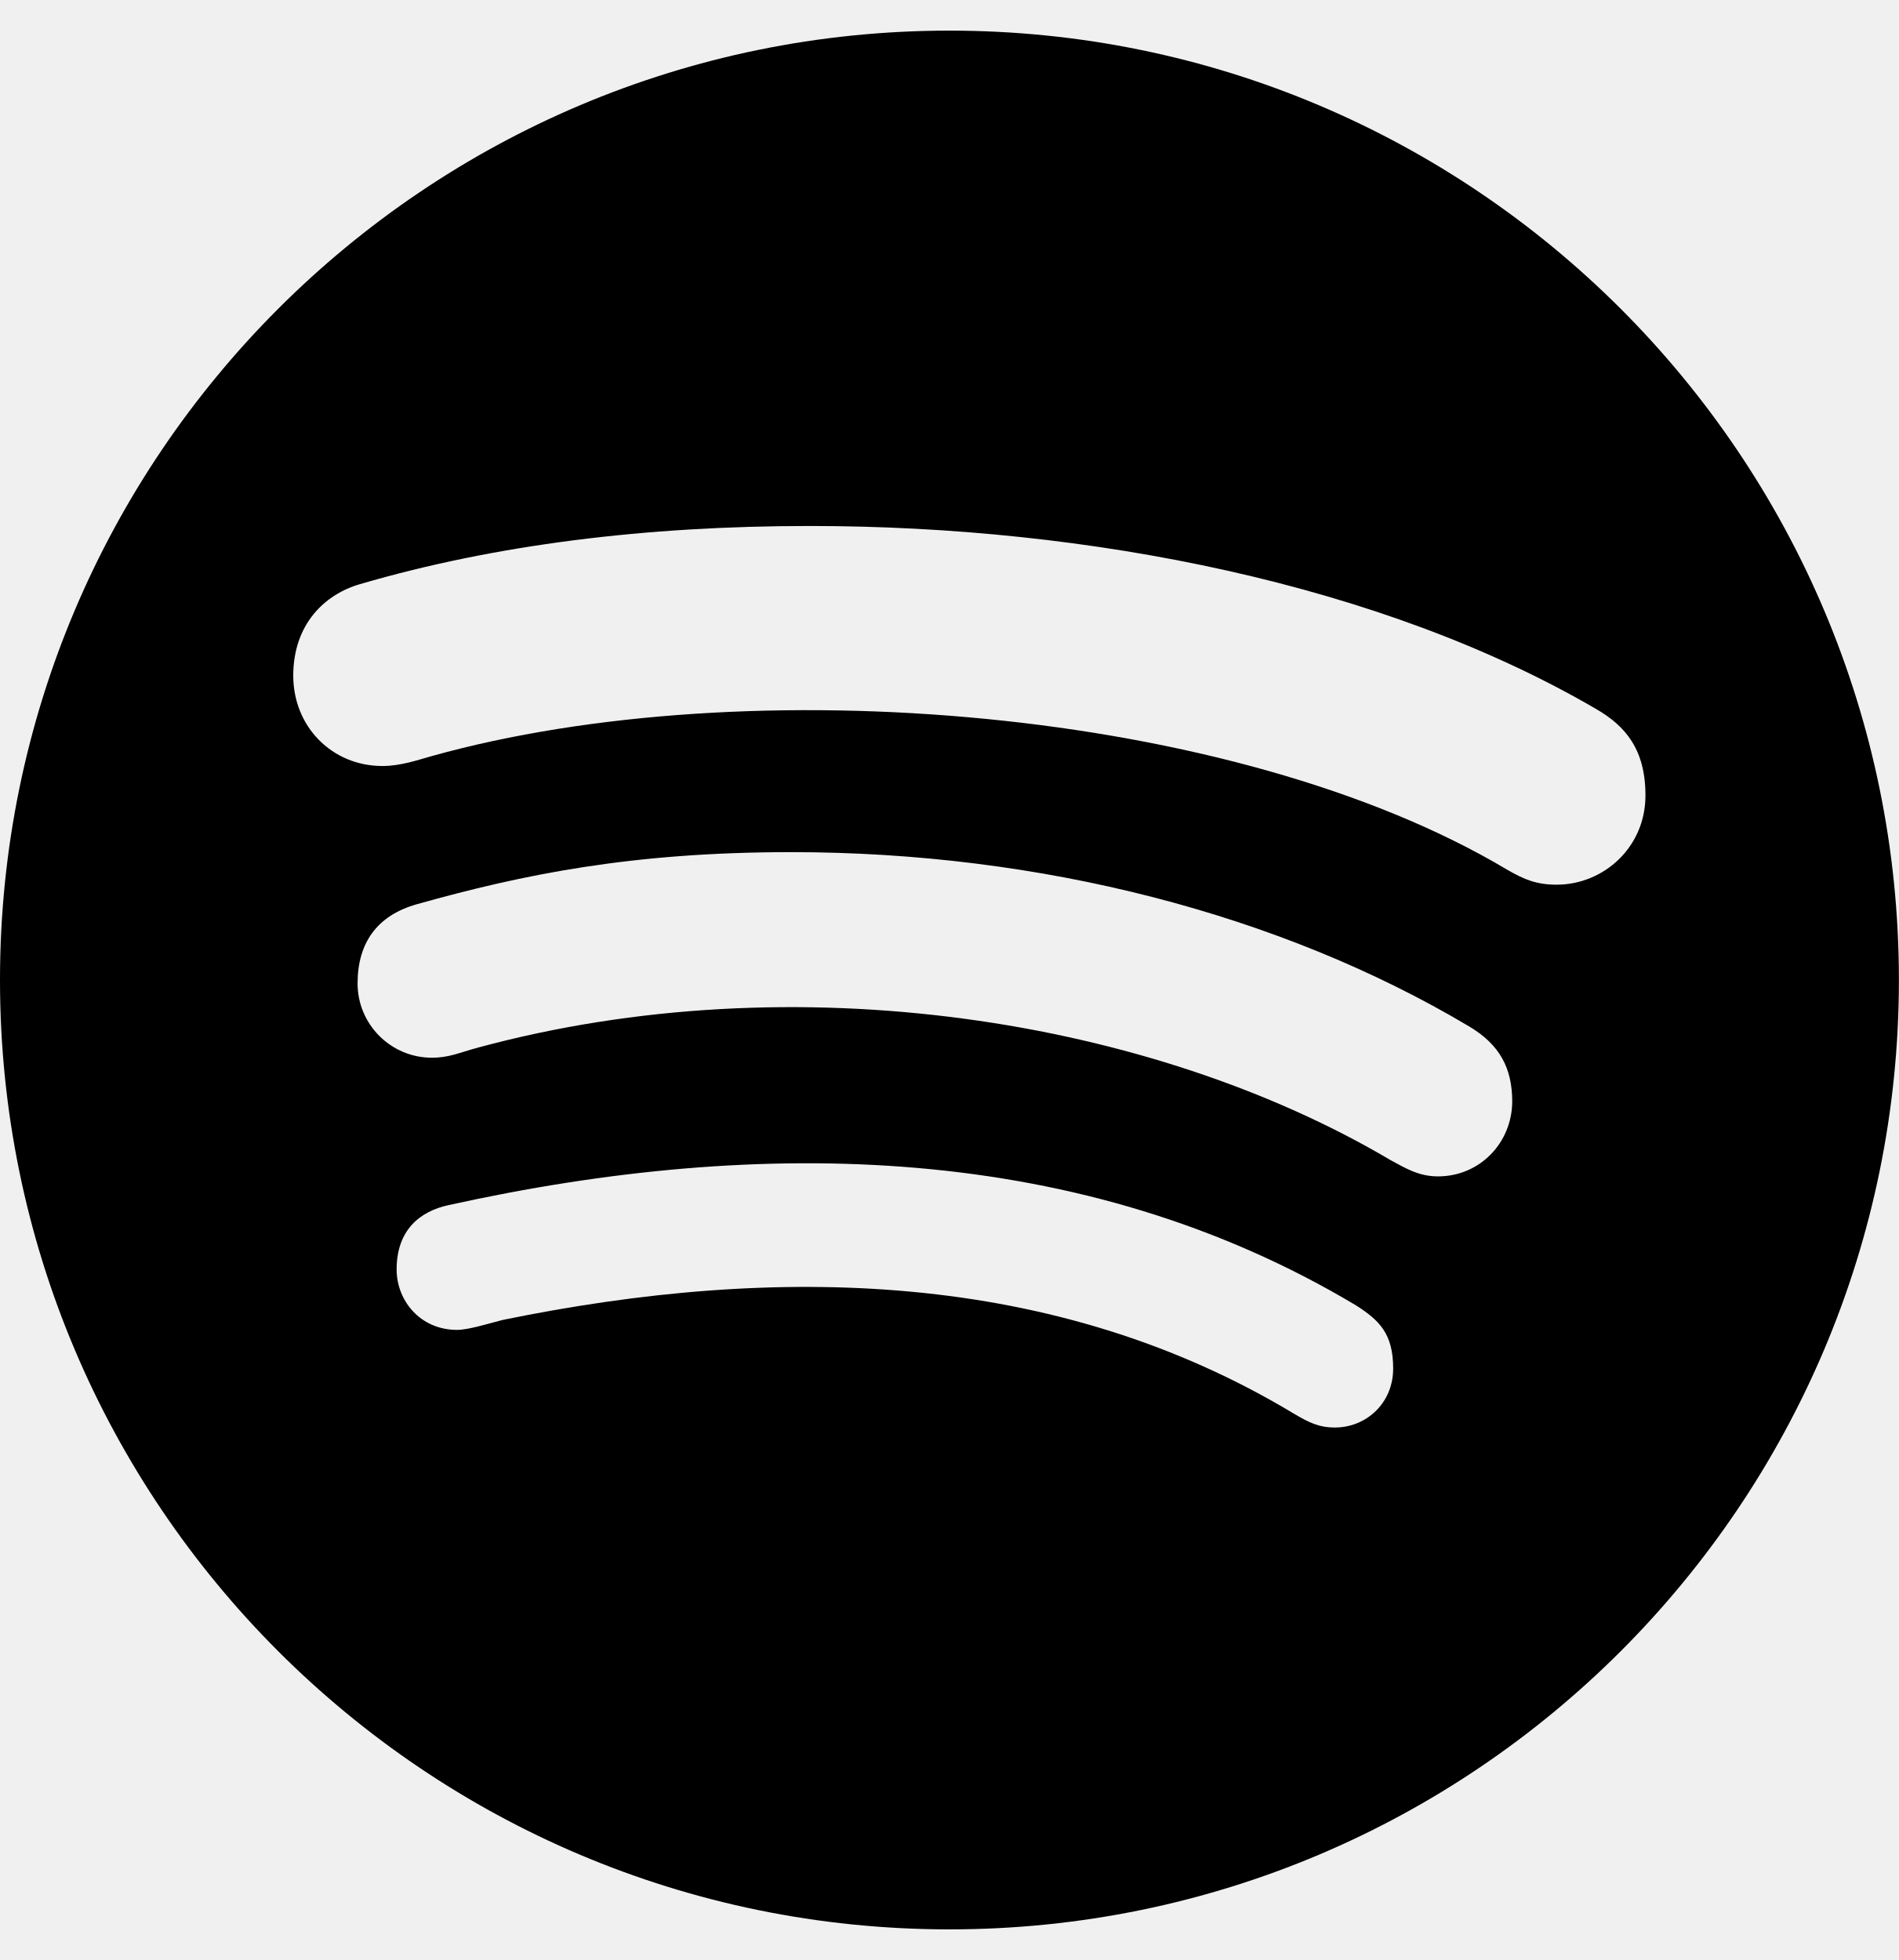
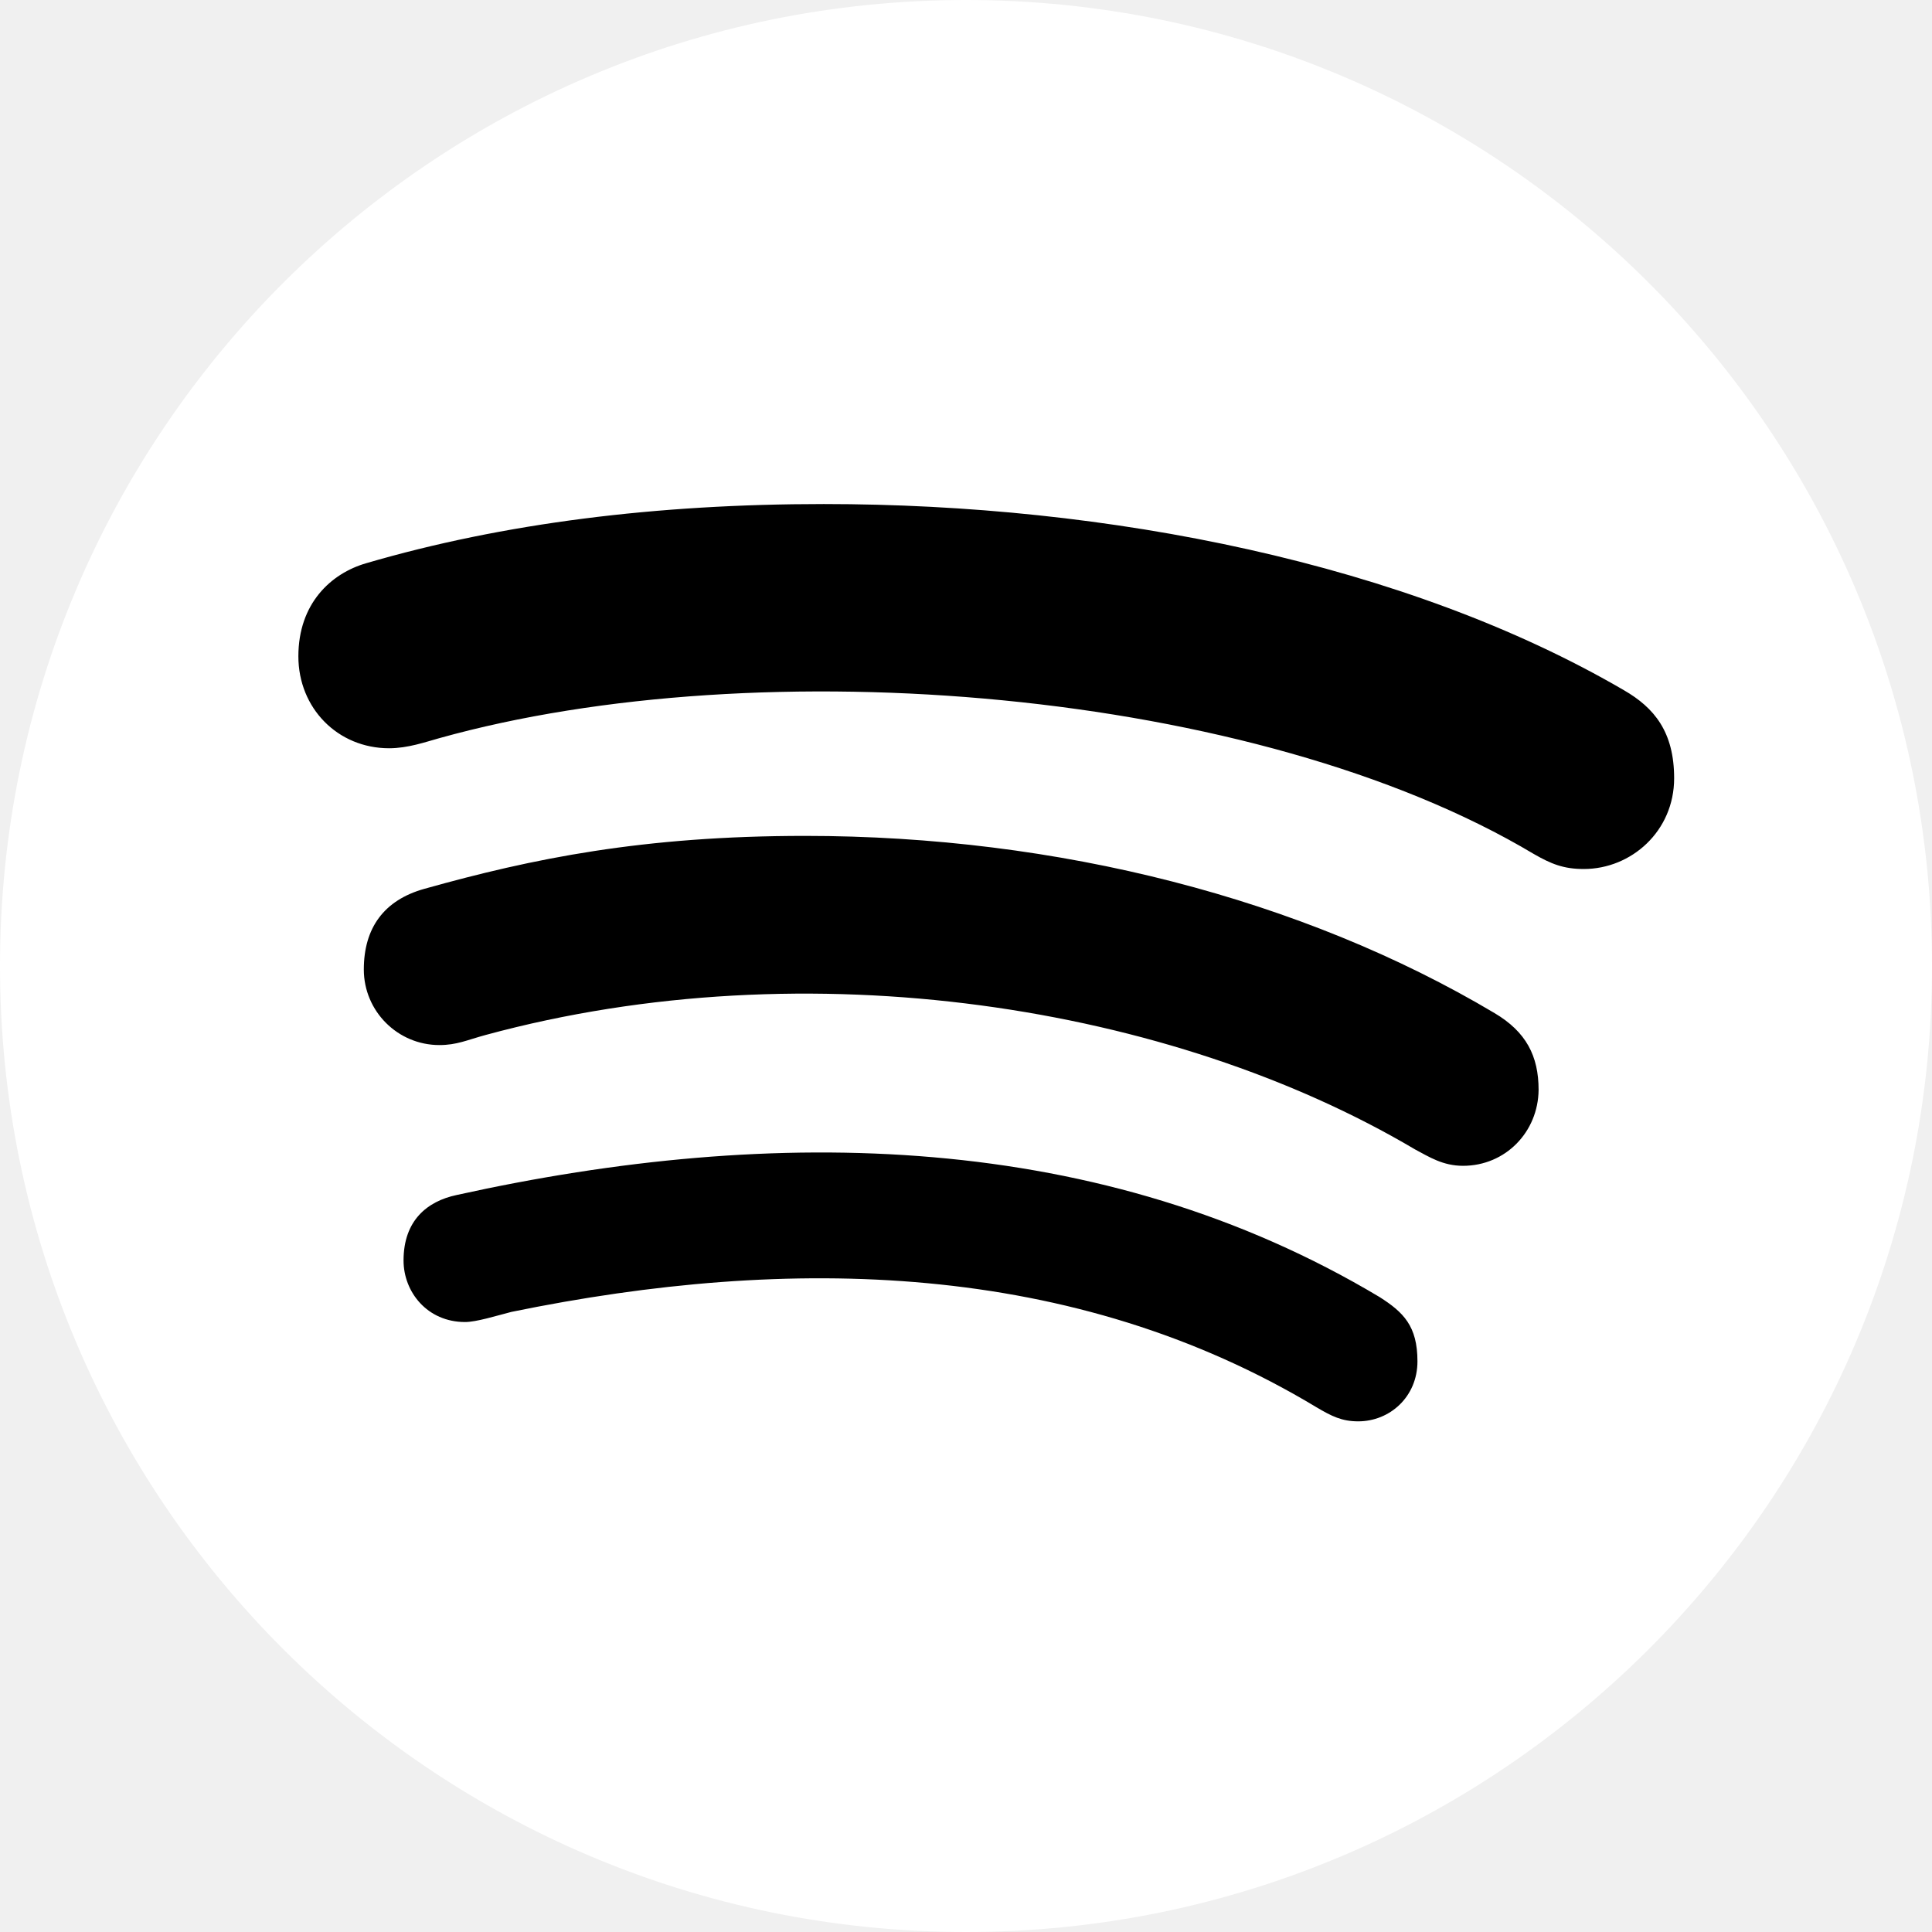
- <svg xmlns="http://www.w3.org/2000/svg" viewBox="0 0 496 512">
-   <path d="M248 8C111.1 8 0 119.1 0 256s111.1 248 248 248 248-111.1 248-248S384.9 8 248 8zm100.7 364.9c-4.2 0-6.8-1.3-10.7-3.6-62.4-37.6-135-39.2-206.7-24.5-3.9 1-9 2.6-11.9 2.6-9.7 0-15.8-7.7-15.8-15.8 0-10.3 6.1-15.2 13.6-16.8 81.9-18.1 165.6-16.5 237 26.2 6.1 3.9 9.7 7.4 9.7 16.5s-7.1 15.4-15.2 15.4zm26.9-65.6c-5.2 0-8.7-2.3-12.3-4.2-62.5-37-155.7-51.9-238.6-29.4-4.8 1.3-7.4 2.6-11.9 2.6-10.7 0-19.4-8.7-19.4-19.4s5.2-17.8 15.5-20.7c27.8-7.8 56.2-13.6 97.8-13.6 64.9 0 127.6 16.1 177 45.5 8.1 4.8 11.3 11 11.3 19.7-.1 10.8-8.5 19.5-19.4 19.5zm31-76.2c-5.2 0-8.4-1.3-12.9-3.9-71.2-42.5-198.5-52.7-280.9-29.7-3.6 1-8.1 2.6-12.9 2.6-13.2 0-23.3-10.3-23.3-23.6 0-13.6 8.4-21.3 17.4-23.9 35.2-10.3 74.6-15.2 117.5-15.2 73 0 149.5 15.2 205.4 47.8 7.8 4.5 12.9 10.7 12.9 22.6 0 13.6-11 23.3-23.2 23.3z" />
+ <svg xmlns="http://www.w3.org/2000/svg" width="64" height="64" viewBox="0 0 64 64" fill="none">
+   <path d="M8 29C8 17.954 16.954 9 28 9H38C49.046 9 58 17.954 58 29V34C58 45.046 49.046 54 38 54H28C16.954 54 8 45.046 8 34V29Z" fill="black" />
+   <path d="M32 0C14.335 0 0 14.335 0 32C0 49.664 14.335 64 32 64C49.664 64 64 49.664 64 32C64 14.335 49.664 0 32 0ZM44.993 47.084C44.452 47.084 44.116 46.916 43.613 46.619C35.561 41.768 26.194 41.561 16.942 43.458C16.439 43.587 15.781 43.794 15.406 43.794C14.155 43.794 13.368 42.8 13.368 41.755C13.368 40.426 14.155 39.794 15.123 39.587C25.69 37.252 36.49 37.458 45.703 42.968C46.49 43.471 46.955 43.923 46.955 45.097C46.955 46.271 46.039 47.084 44.993 47.084V47.084ZM48.465 38.619C47.794 38.619 47.342 38.323 46.877 38.077C38.813 33.303 26.787 31.381 16.09 34.284C15.471 34.452 15.136 34.619 14.555 34.619C13.174 34.619 12.052 33.497 12.052 32.116C12.052 30.735 12.723 29.819 14.052 29.445C17.639 28.439 21.303 27.69 26.671 27.69C35.045 27.69 43.136 29.768 49.51 33.561C50.555 34.181 50.968 34.981 50.968 36.103C50.955 37.497 49.871 38.619 48.465 38.619V38.619ZM52.465 28.787C51.794 28.787 51.381 28.619 50.8 28.284C41.613 22.8 25.187 21.484 14.555 24.452C14.09 24.581 13.51 24.787 12.89 24.787C11.187 24.787 9.884 23.458 9.884 21.742C9.884 19.987 10.968 18.994 12.129 18.658C16.671 17.329 21.755 16.697 27.29 16.697C36.71 16.697 46.581 18.658 53.794 22.864C54.8 23.445 55.458 24.245 55.458 25.781C55.458 27.535 54.039 28.787 52.465 28.787V28.787Z" fill="white" />
</svg>
